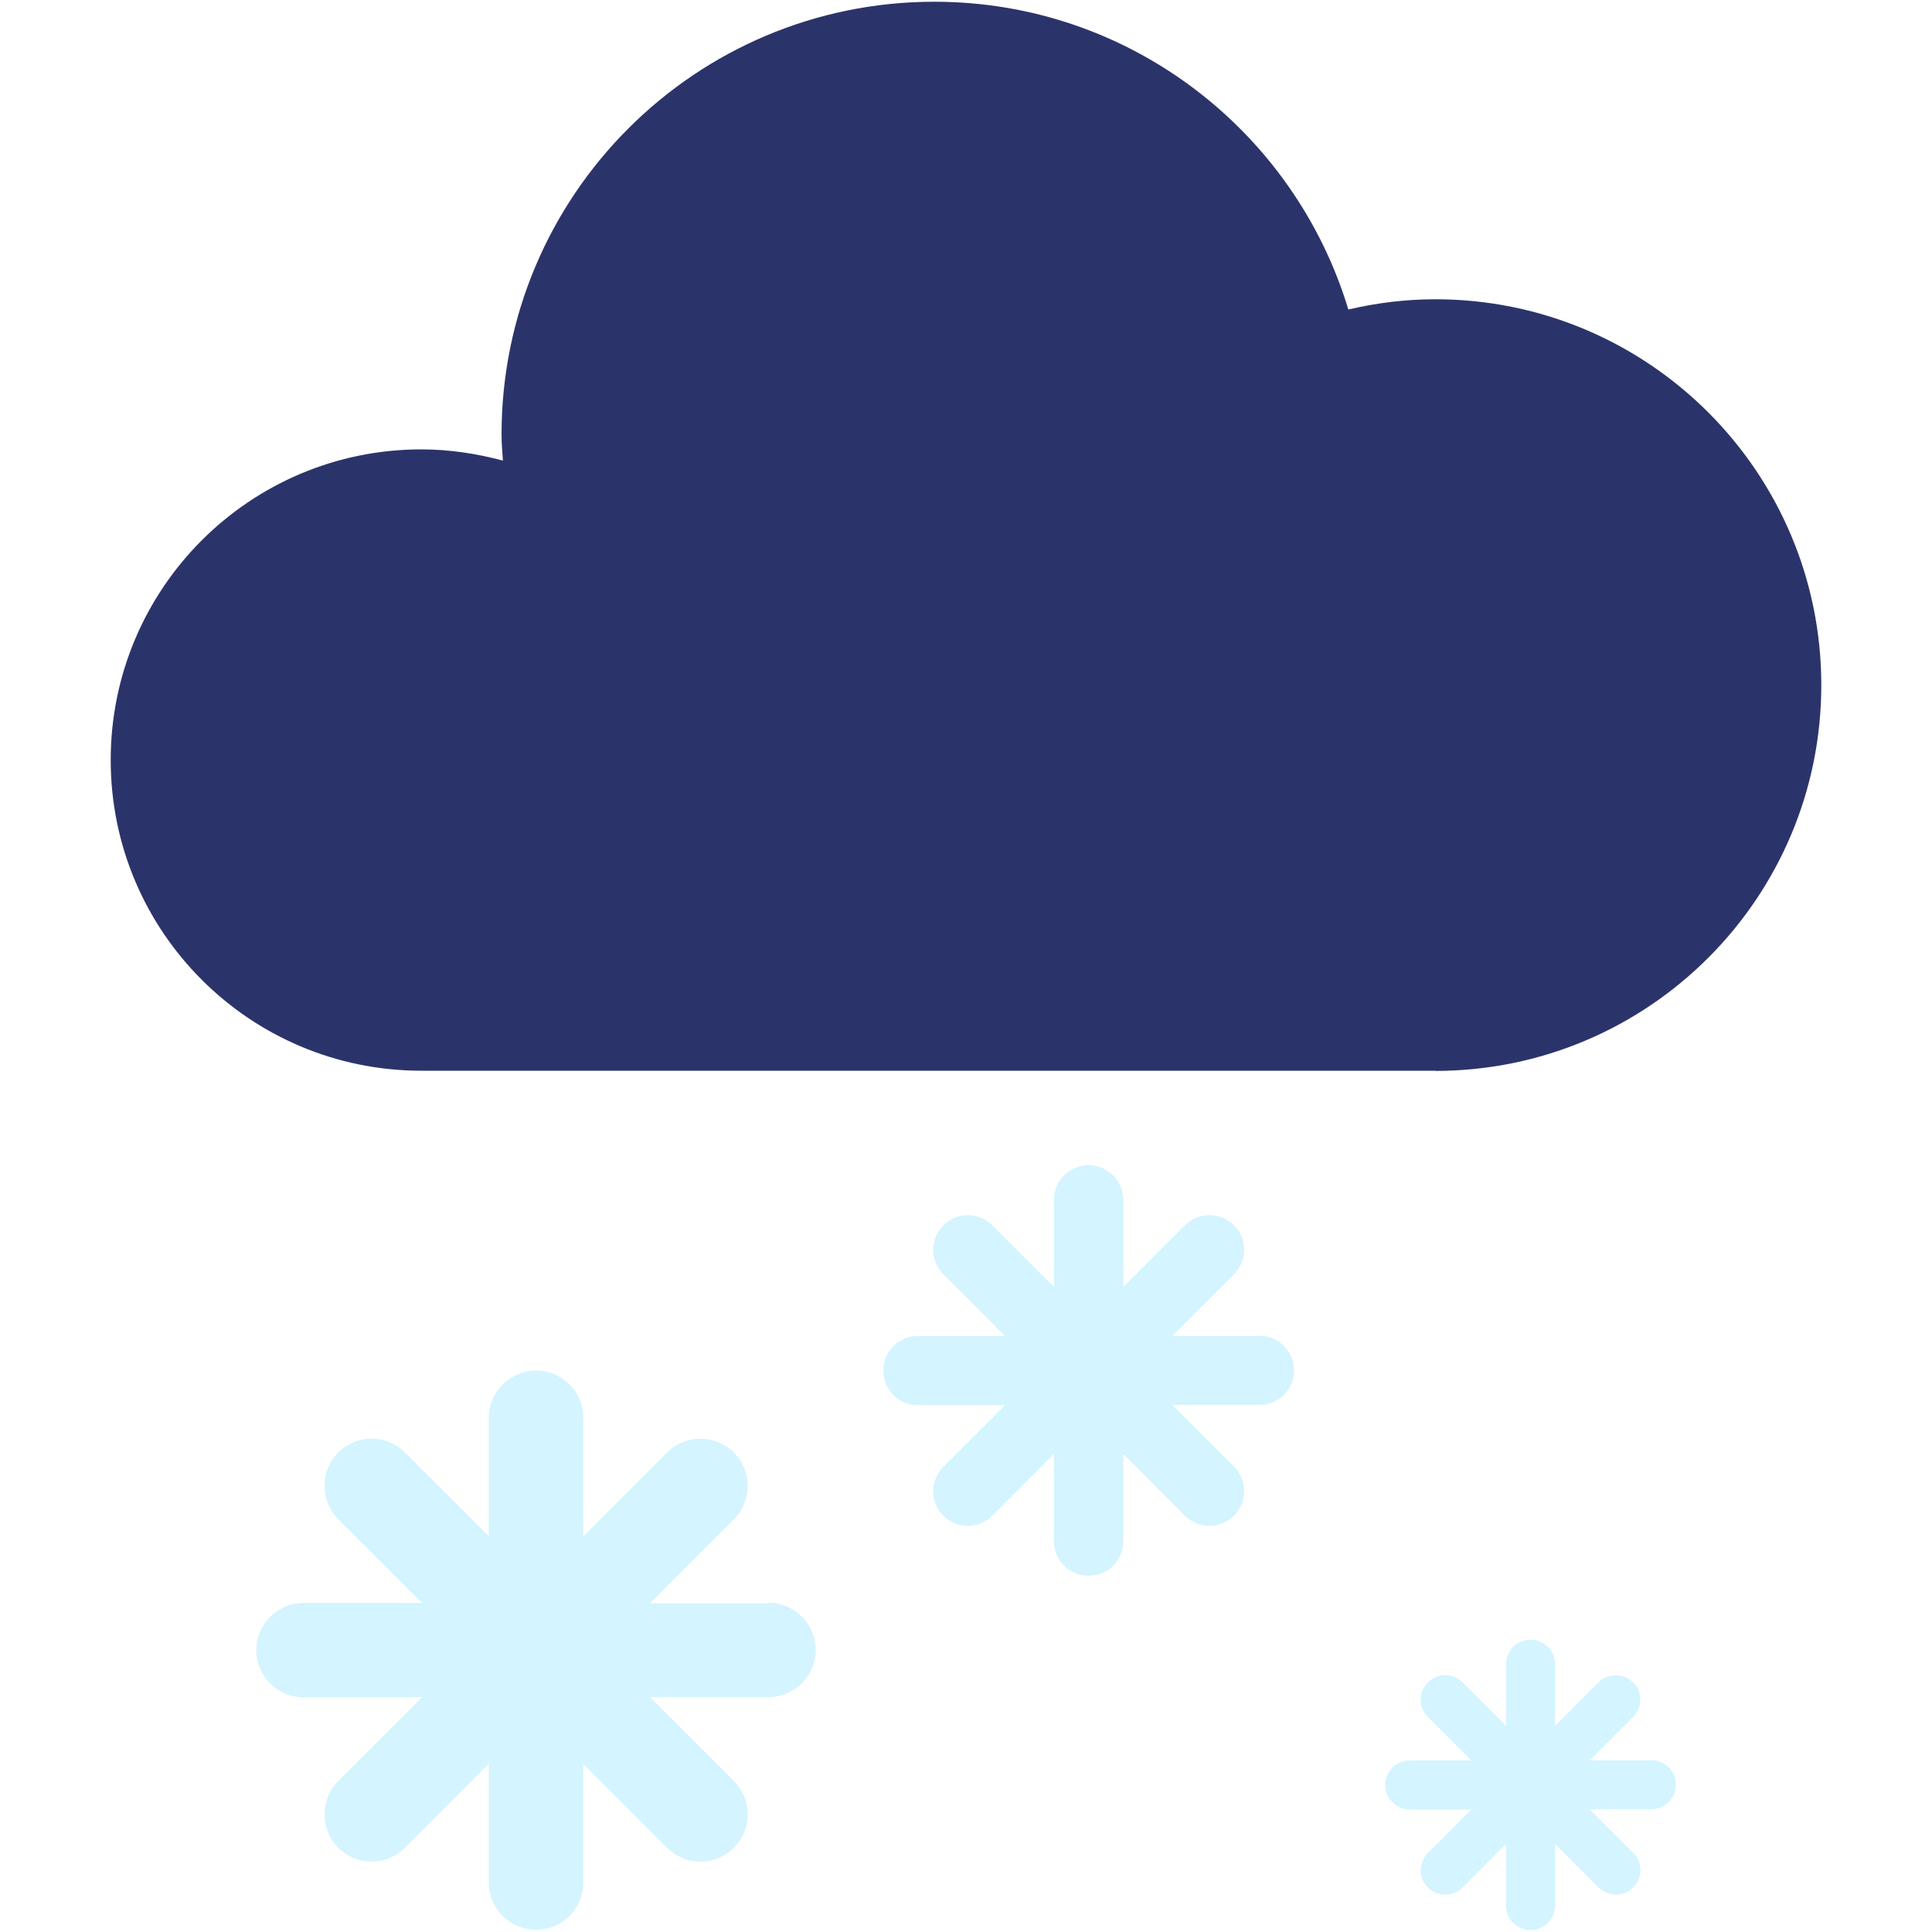
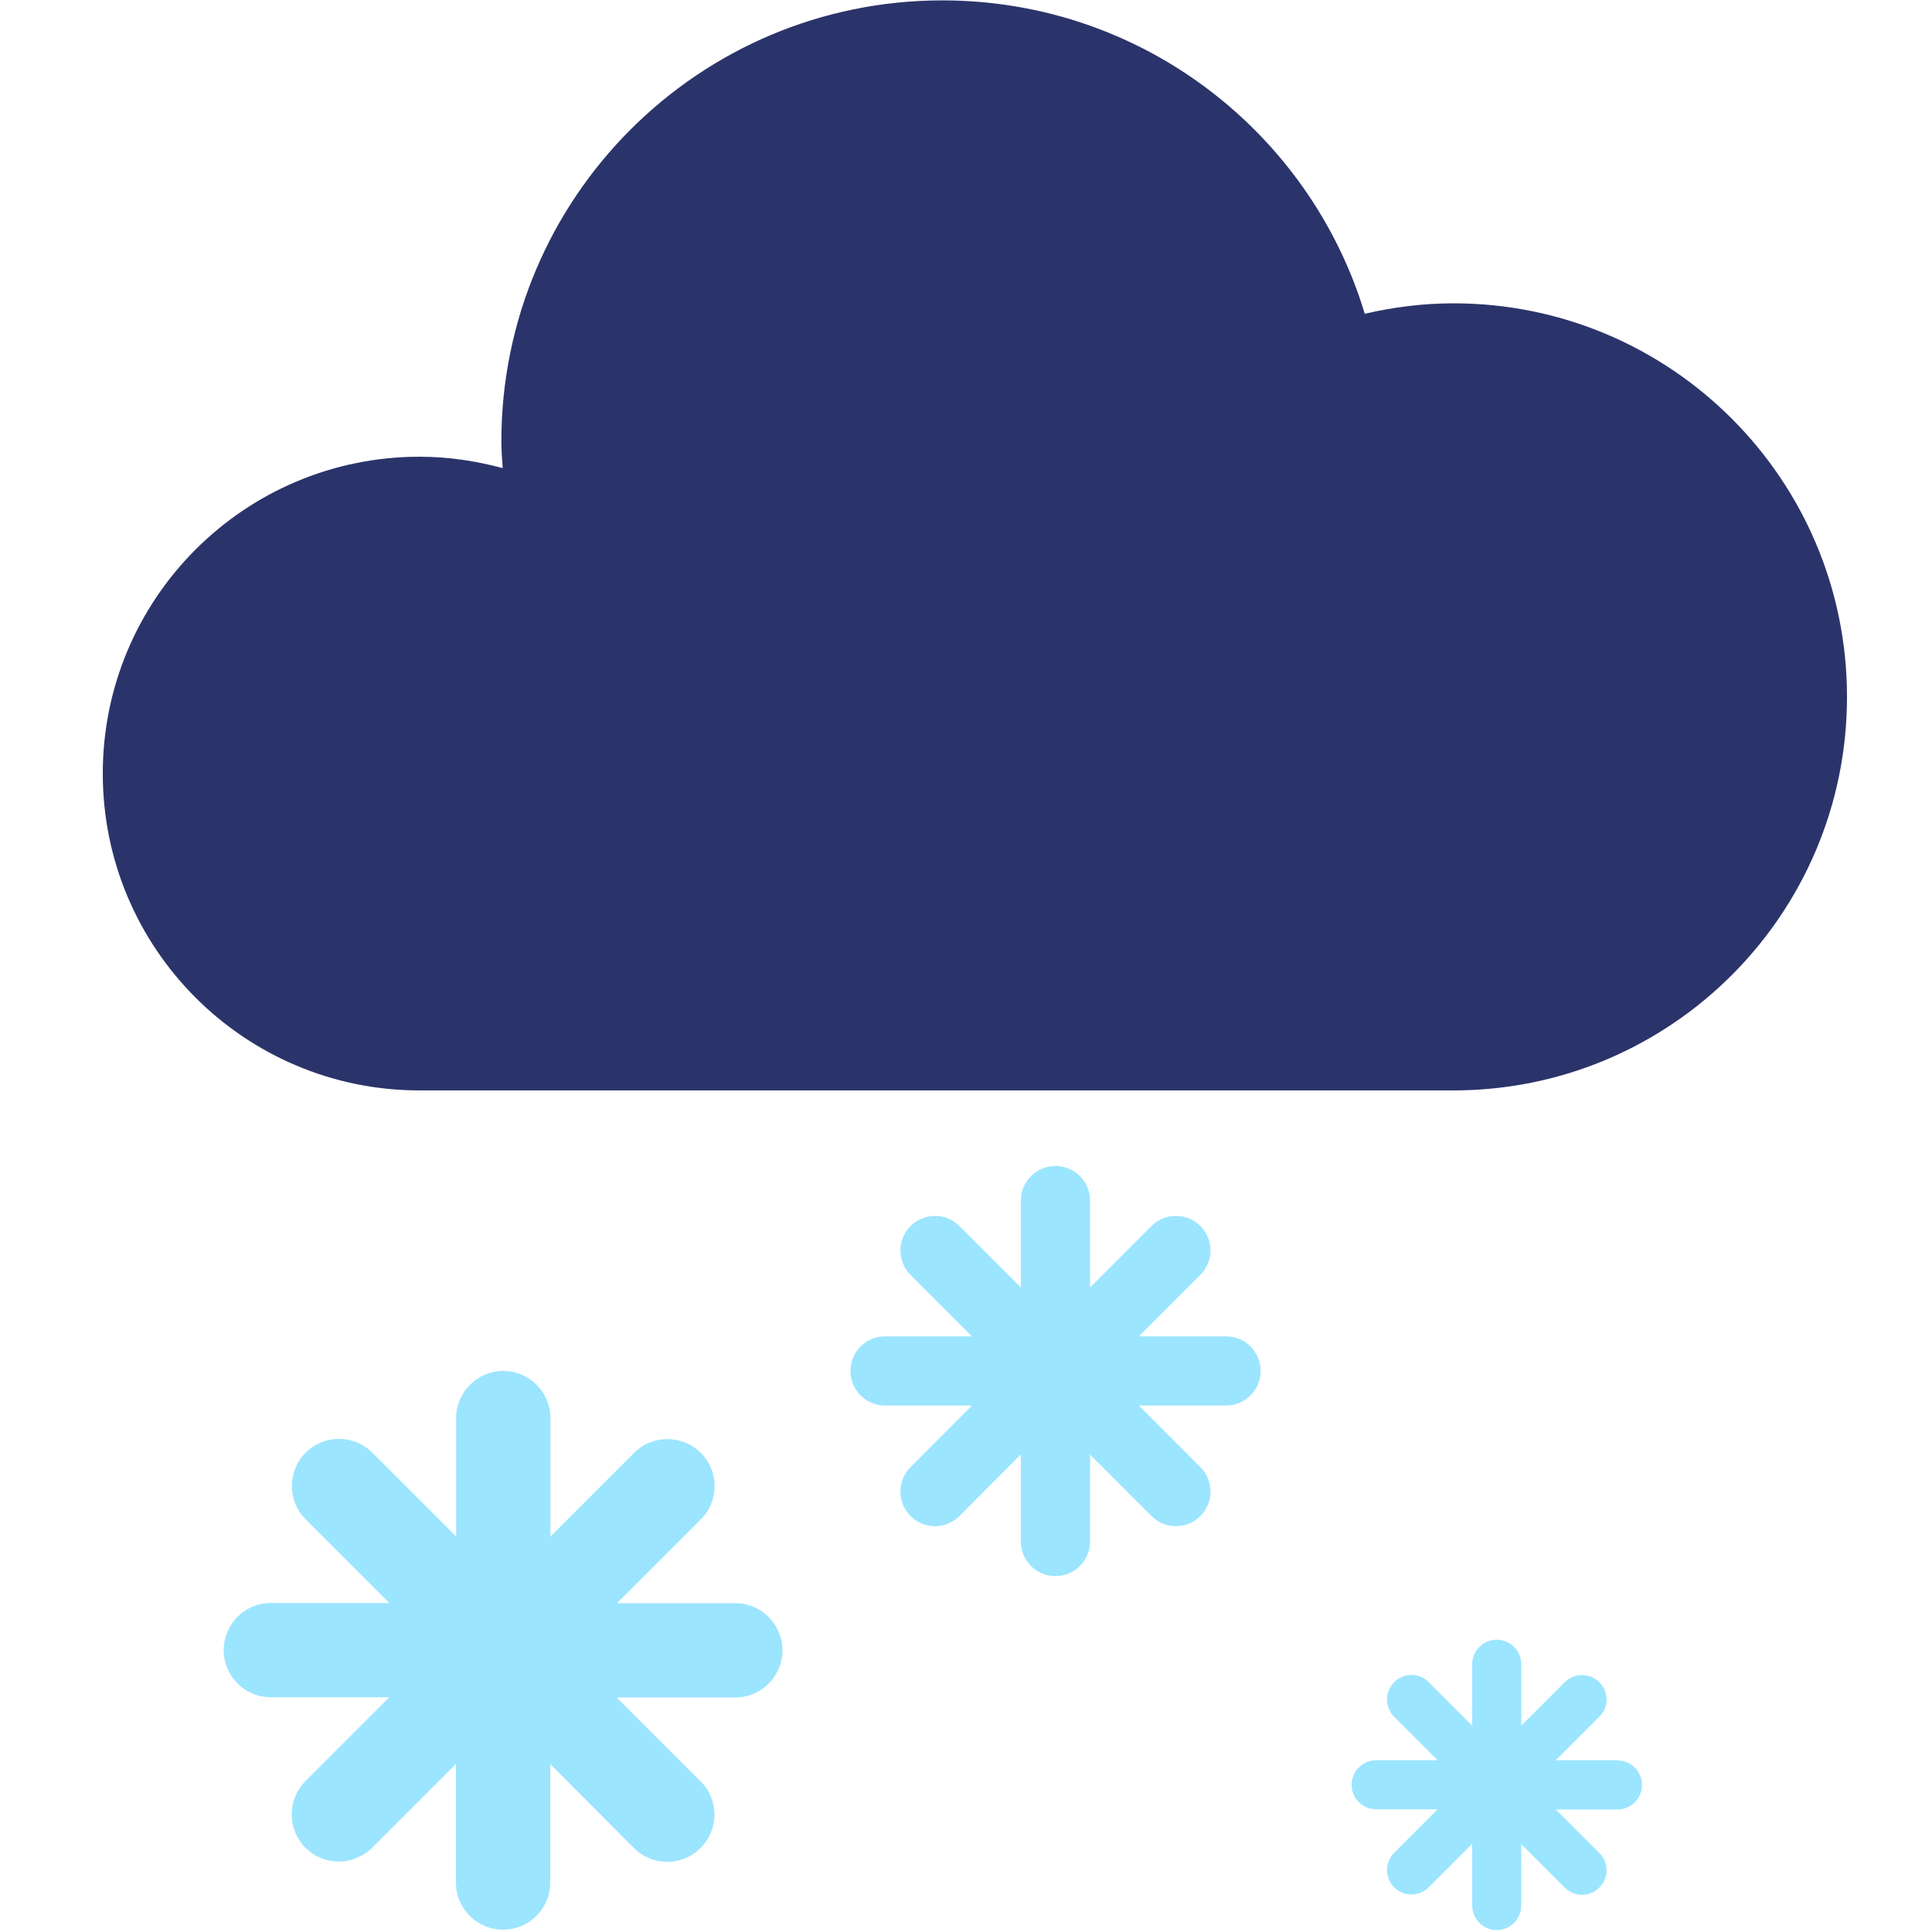
<svg xmlns="http://www.w3.org/2000/svg" version="1.1" viewBox="0 0 100 100">
  <defs>
    <style>
      .cls-1 {
        fill: #2b346a;
      }

      .cls-2 {
-         fill: #d4f4ff;
+         fill: #9ce5ff;
      }
    </style>
  </defs>
  <g>
    <g id="Layer_1">
      <g>
        <g id="raining">
-           <path class="cls-1" d="M74.29,55.43c11.03,0,19.98-8.95,19.98-19.97s-8.95-19.97-19.98-19.97c-1.55,0-3.05.19-4.5.53C67.01,6.81,58.47.09,48.36.09,35.99.09,25.96,10.12,25.96,22.49c0,.46.04.91.07,1.35-1.35-.36-2.76-.58-4.22-.58-8.88,0-16.08,7.2-16.08,16.08s7.2,16.08,16.08,16.08h52.48Z" />
+           <path class="cls-1" d="M75.23,56.44c11.25,0,20.37-9.12,20.37-20.37s-9.12-20.37-20.37-20.37c-1.58,0-3.12.2-4.59.54C67.81,6.86,59.1.02,48.78.02,36.17.02,25.95,10.24,25.95,22.85c0,.46.04.92.07,1.38-1.37-.37-2.81-.59-4.3-.59-9.06,0-16.4,7.34-16.4,16.4s7.34,16.4,16.4,16.4h53.51Z" />
        </g>
-         <g>
-           <path class="cls-2" d="M39.78,82.98h-6.14l4.34-4.34c.96-.95.96-2.5,0-3.46-.95-.95-2.5-.95-3.45,0l-4.34,4.34v-6.14c0-1.35-1.1-2.44-2.44-2.44s-2.45,1.09-2.45,2.44v6.14l-4.34-4.34c-.95-.96-2.5-.96-3.45,0-.95.95-.95,2.5,0,3.45l4.34,4.34h-6.14c-1.35,0-2.44,1.09-2.44,2.44s1.09,2.44,2.44,2.44h6.14l-4.34,4.34c-.95.95-.95,2.5,0,3.45.95.95,2.5.95,3.45,0l4.34-4.35v6.15c0,1.35,1.09,2.44,2.45,2.44s2.44-1.09,2.44-2.44v-6.14l4.34,4.34c.96.96,2.5.96,3.45,0,.96-.95.96-2.5,0-3.46l-4.34-4.34h6.14c1.34,0,2.44-1.09,2.44-2.44s-1.1-2.44-2.44-2.44Z" />
-           <path class="cls-2" d="M65.19,69.15h-4.51l3.19-3.19c.7-.7.7-1.84,0-2.54-.7-.7-1.84-.7-2.54,0l-3.19,3.19v-4.51c0-.99-.81-1.79-1.79-1.79s-1.8.8-1.8,1.79v4.51l-3.19-3.19c-.7-.7-1.83-.7-2.53,0-.7.7-.7,1.83,0,2.54l3.19,3.19h-4.51c-.99,0-1.79.8-1.79,1.79s.8,1.79,1.79,1.79h4.51l-3.19,3.19c-.7.7-.7,1.83,0,2.53.7.7,1.83.7,2.53,0l3.19-3.19v4.51c0,.99.8,1.79,1.8,1.79s1.79-.8,1.79-1.79v-4.51l3.19,3.19c.7.7,1.84.7,2.54,0,.7-.7.7-1.84,0-2.54l-3.19-3.19h4.51c.99,0,1.79-.8,1.79-1.79s-.81-1.79-1.79-1.79Z" />
-           <path class="cls-2" d="M85.47,91.12h-3.19l2.25-2.25c.5-.5.5-1.3,0-1.79-.49-.49-1.3-.49-1.79,0l-2.25,2.25v-3.19c0-.7-.57-1.27-1.27-1.27s-1.27.57-1.27,1.27v3.19l-2.25-2.25c-.49-.5-1.3-.5-1.79,0-.5.5-.5,1.3,0,1.79l2.25,2.25h-3.19c-.7,0-1.27.57-1.27,1.27s.57,1.27,1.27,1.27h3.19l-2.25,2.25c-.5.5-.5,1.3,0,1.79.5.49,1.3.49,1.79,0l2.25-2.26v3.19c0,.7.57,1.27,1.27,1.27s1.27-.57,1.27-1.27v-3.19l2.25,2.25c.5.5,1.3.5,1.79,0,.5-.5.5-1.3,0-1.79l-2.25-2.25h3.19c.7,0,1.27-.57,1.27-1.27s-.57-1.27-1.27-1.27Z" />
-         </g>
+         <path class="cls-2" d="M38.07,82.98h-6.13l4.33-4.33c.96-.95.96-2.5,0-3.45-.95-.95-2.5-.95-3.45,0l-4.33,4.33v-6.13c0-1.35-1.1-2.44-2.44-2.44s-2.44,1.09-2.44,2.44v6.13l-4.34-4.34c-.95-.95-2.49-.95-3.45,0-.95.95-.95,2.5,0,3.45l4.33,4.33h-6.13c-1.35,0-2.44,1.09-2.44,2.44s1.09,2.44,2.44,2.44h6.13l-4.34,4.34c-.95.95-.95,2.49,0,3.45.95.95,2.49.95,3.45,0l4.34-4.34v6.14c0,1.35,1.09,2.44,2.44,2.44s2.44-1.09,2.44-2.44v-6.13l4.33,4.34c.96.96,2.5.96,3.45,0,.96-.95.96-2.5,0-3.45l-4.34-4.34h6.14c1.34,0,2.44-1.09,2.44-2.44s-1.1-2.44-2.44-2.44Z" />
+         <path class="cls-2" d="M63.45,69.17h-4.5l3.18-3.18c.7-.7.7-1.84,0-2.53-.7-.7-1.83-.7-2.53,0l-3.18,3.18v-4.5c0-.99-.8-1.79-1.79-1.79s-1.79.8-1.79,1.79v4.5l-3.18-3.18c-.7-.7-1.83-.7-2.53,0-.7.7-.7,1.83,0,2.53l3.18,3.18h-4.5c-.99,0-1.79.8-1.79,1.79s.8,1.79,1.79,1.79h4.5l-3.18,3.19c-.7.7-.7,1.83,0,2.53.7.7,1.83.7,2.53,0l3.18-3.19v4.51c0,.99.8,1.79,1.79,1.79s1.79-.8,1.79-1.79v-4.5l3.18,3.18c.7.7,1.83.7,2.53,0,.7-.7.7-1.83,0-2.53l-3.18-3.19h4.51c.99,0,1.79-.8,1.79-1.79s-.8-1.79-1.79-1.79Z" />
+         <path class="cls-2" d="M83.71,91.11h-3.18l2.25-2.25c.5-.49.5-1.3,0-1.79-.49-.49-1.3-.49-1.79,0l-2.25,2.25v-3.18c0-.7-.57-1.27-1.27-1.27s-1.27.57-1.27,1.27v3.18l-2.25-2.25c-.49-.5-1.29-.5-1.79,0-.49.49-.49,1.3,0,1.79l2.25,2.25h-3.18c-.7,0-1.27.57-1.27,1.27s.57,1.27,1.27,1.27h3.18l-2.25,2.25c-.49.49-.49,1.29,0,1.79.49.49,1.29.49,1.79,0l2.25-2.25v3.19c0,.7.57,1.27,1.27,1.27s1.27-.57,1.27-1.27v-3.18l2.25,2.25c.5.5,1.3.5,1.79,0,.5-.49.5-1.3,0-1.79l-2.25-2.25h3.19c.7,0,1.27-.57,1.27-1.27s-.57-1.27-1.27-1.27Z" />
      </g>
    </g>
  </g>
</svg>
